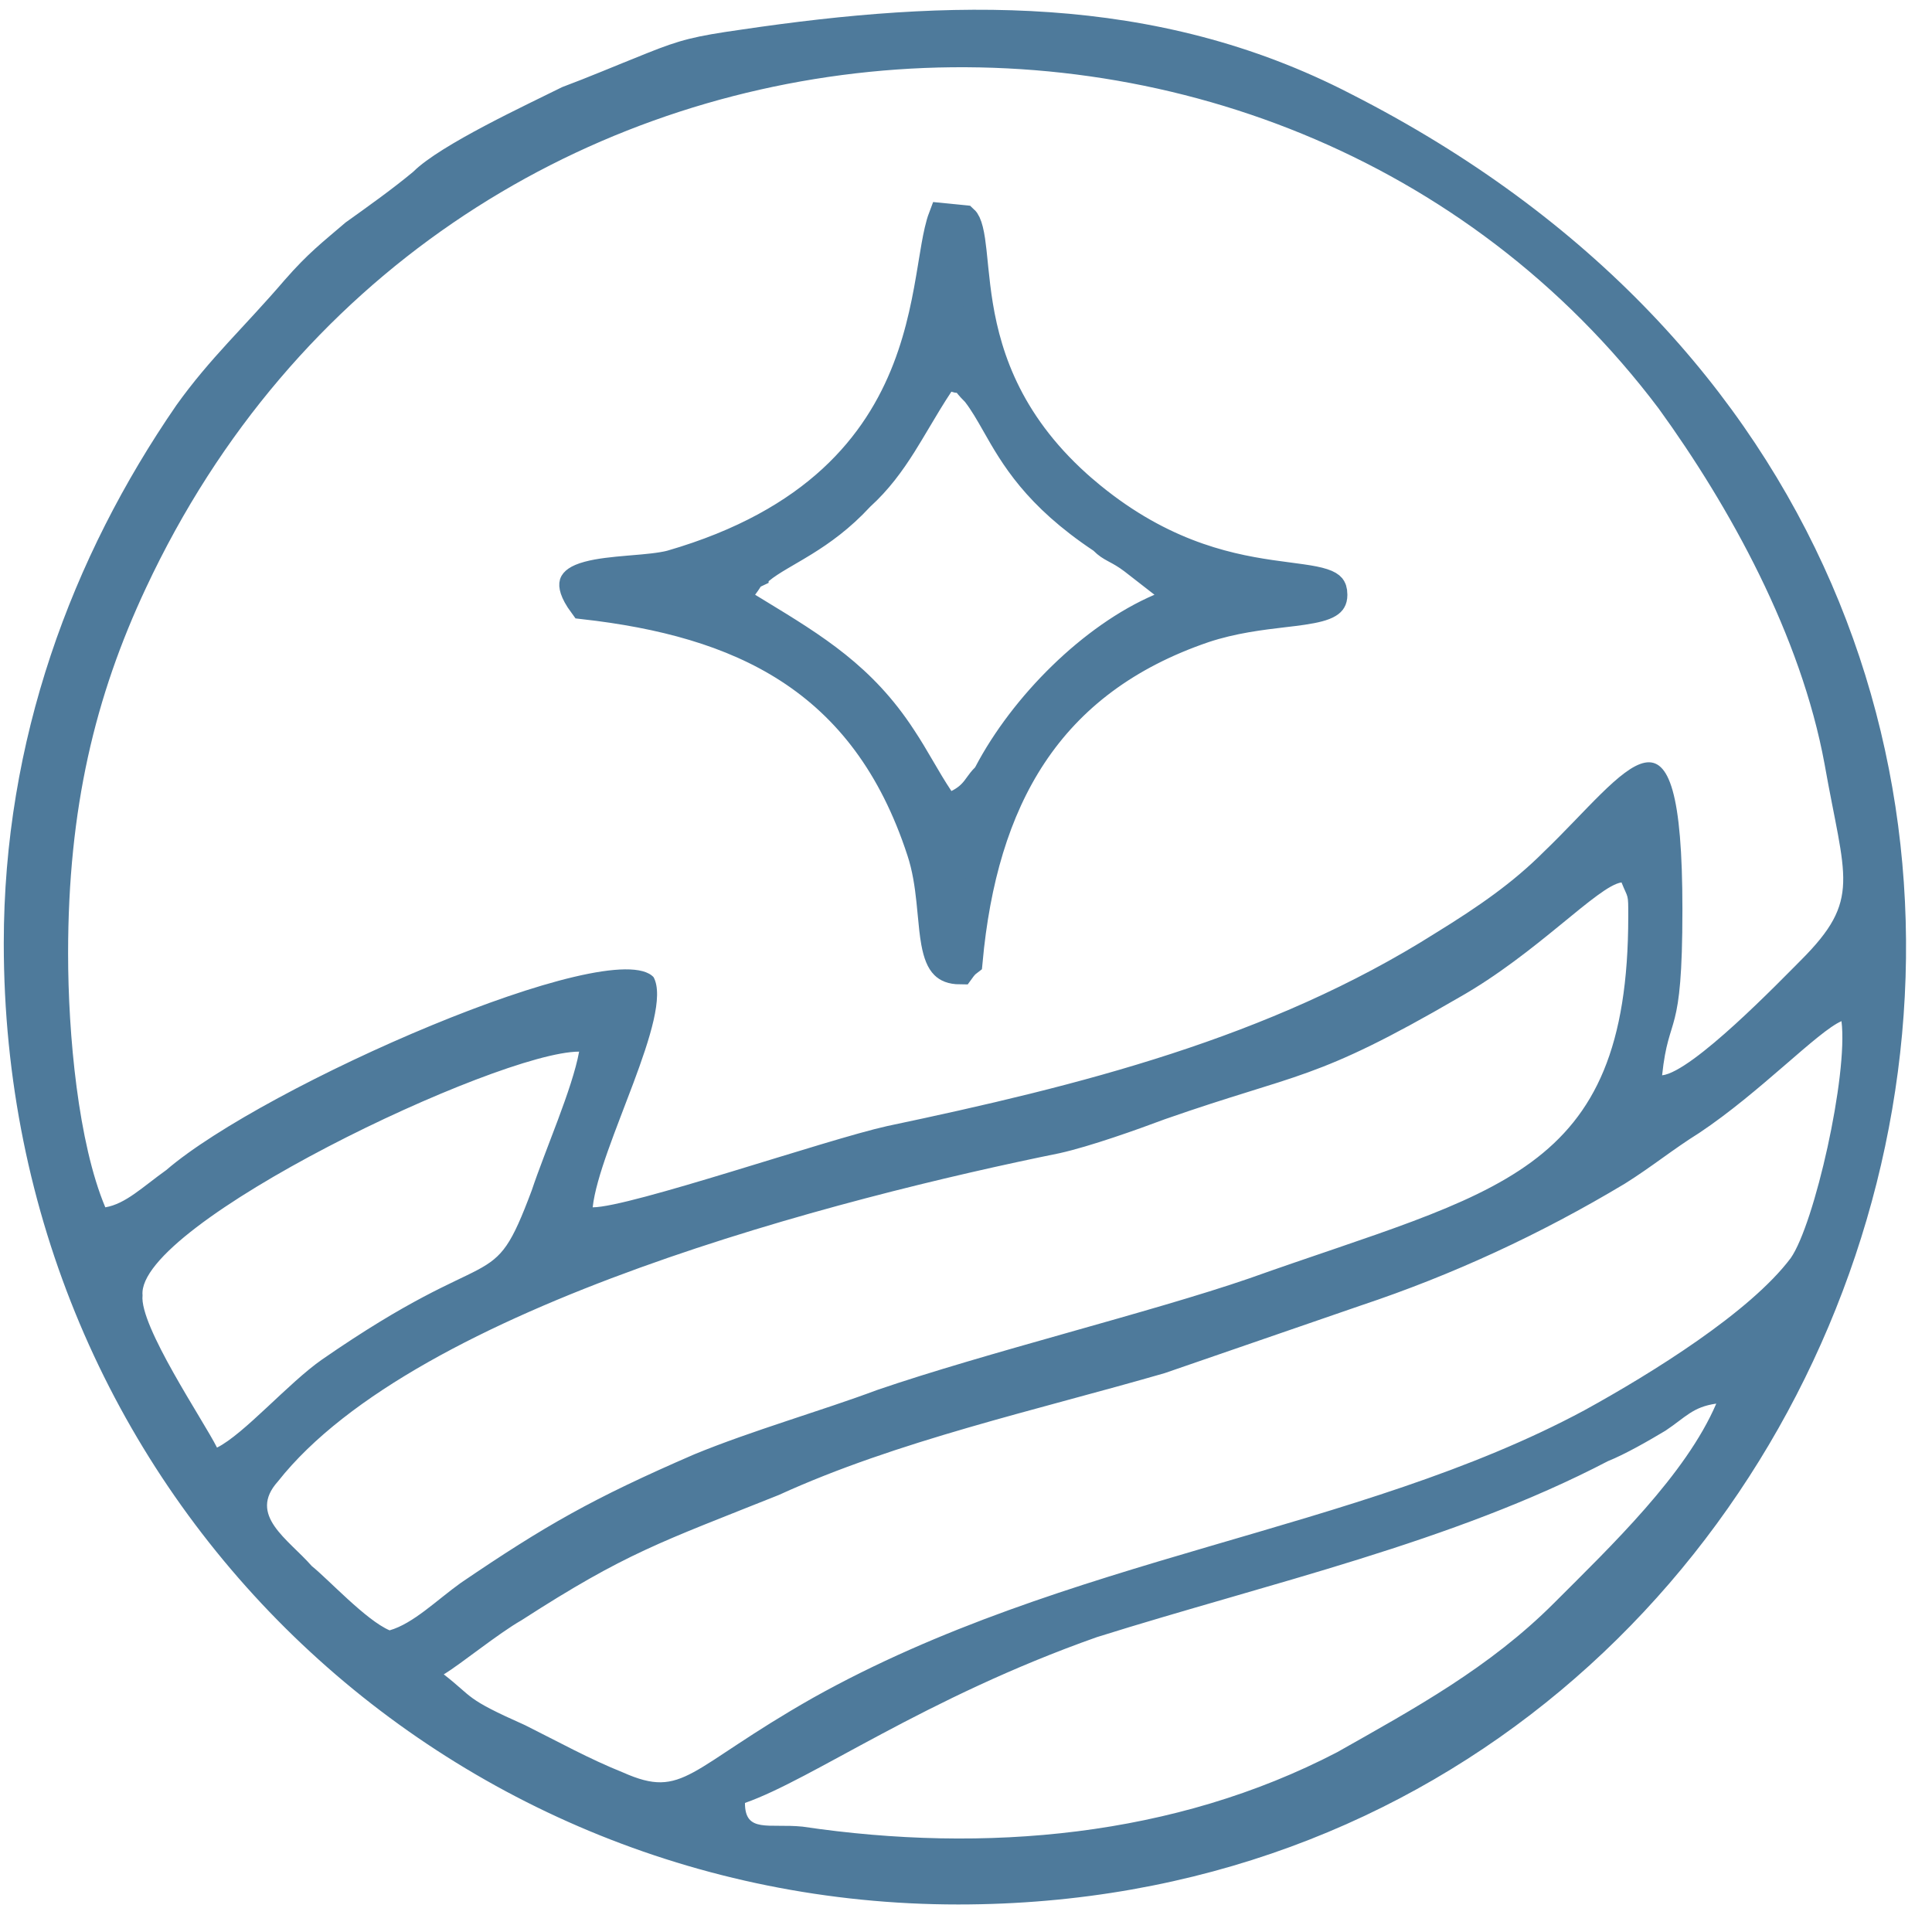
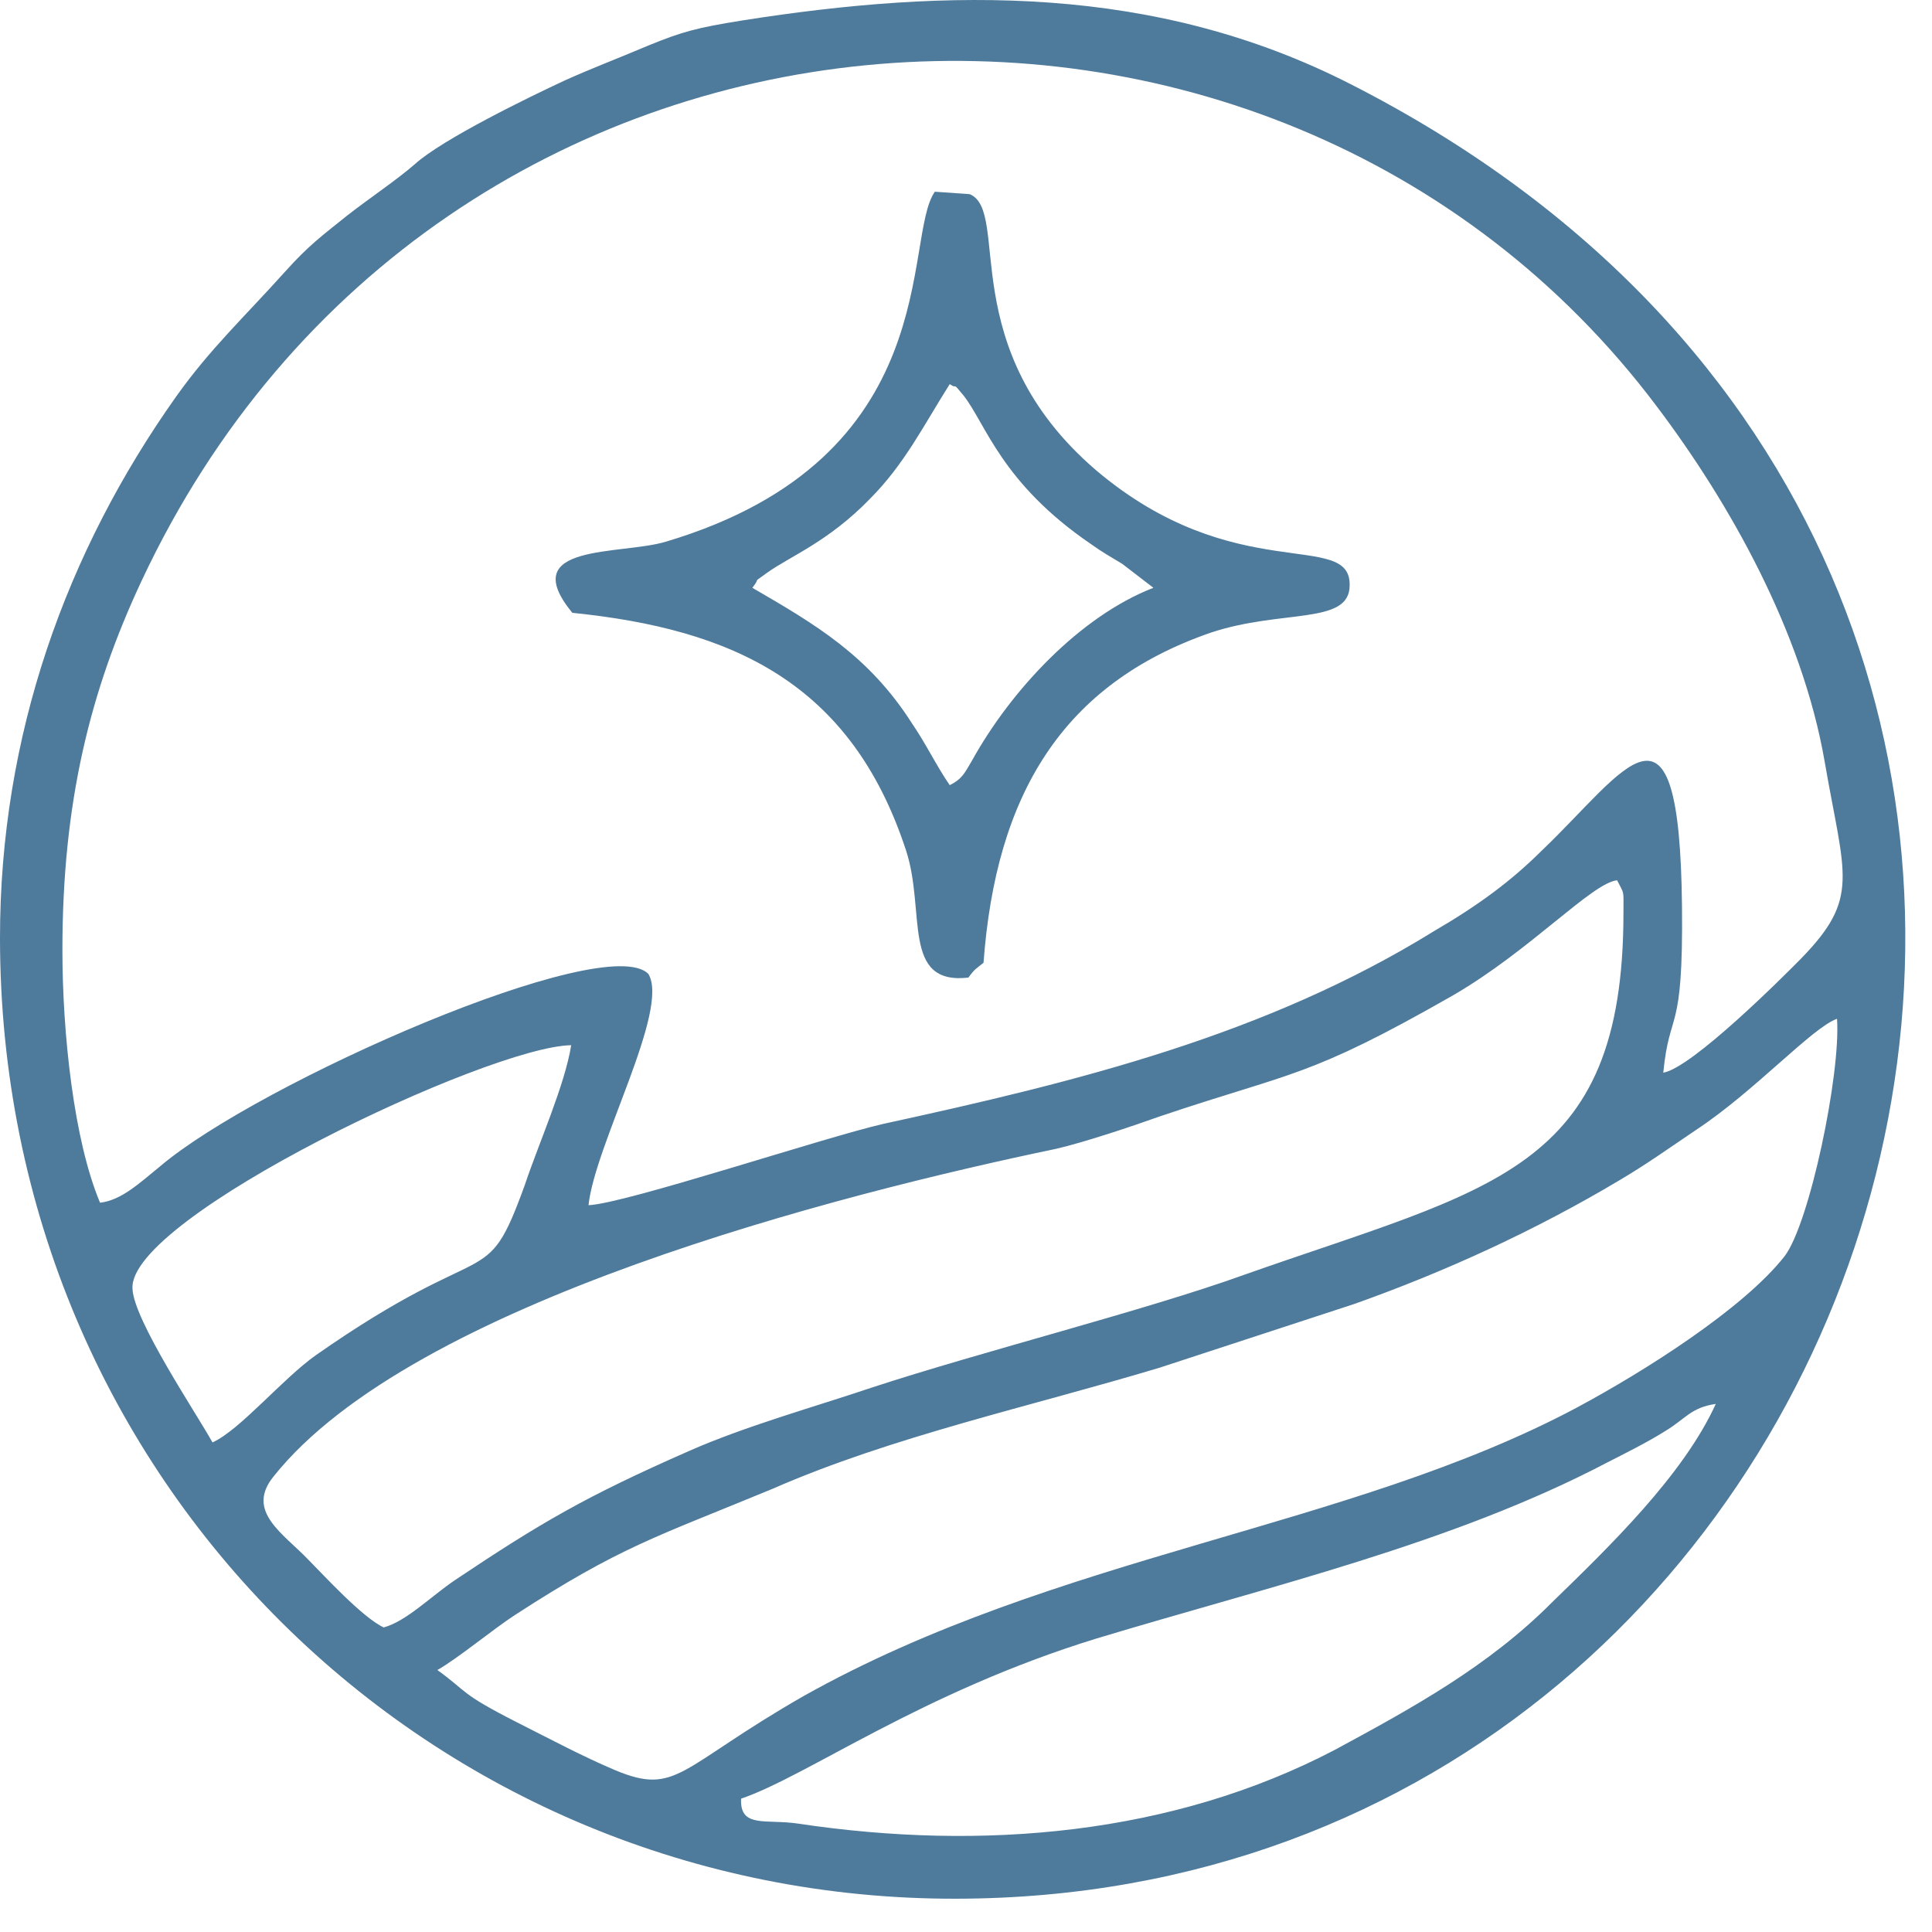
- <svg xmlns="http://www.w3.org/2000/svg" width="65" height="65" viewBox="0 0 65 65" fill="none">
-   <path fill-rule="evenodd" clip-rule="evenodd" d="M0.127 31.737C0.127 50.069 14.702 64.074 32.237 64.074C64.573 64.074 77.895 19.668 45.445 3.158C38.841 -0.258 31.895 -0.03 24.95 0.995C23.355 1.222 22.9 1.336 21.761 1.792C20.623 2.247 19.826 2.589 18.915 2.93C17.776 3.5 14.816 4.866 13.905 5.777C13.222 6.346 12.425 6.915 11.627 7.485C10.831 8.168 10.375 8.509 9.578 9.42C8.212 11.014 7.073 12.039 5.934 13.633C2.405 18.757 0.127 24.906 0.127 31.737ZM7.301 48.703C8.212 48.248 9.692 46.539 10.831 45.742C16.751 41.643 16.524 43.693 17.89 40.049C18.345 38.683 19.256 36.633 19.484 35.381C16.751 35.381 4.568 41.188 4.796 43.579C4.682 44.604 6.845 47.792 7.301 48.703ZM25.063 60.658C25.063 61.683 25.86 61.342 26.999 61.455C33.148 62.366 39.524 61.797 44.989 58.95C47.608 57.47 50.113 56.104 52.276 53.941C54.212 52.005 56.717 49.614 57.742 47.223C56.945 47.337 56.717 47.678 56.034 48.133C55.465 48.475 54.667 48.931 54.098 49.158C48.861 51.891 42.712 53.257 36.905 55.079C31.098 57.129 27.34 59.861 25.063 60.658ZM13.108 54.851C13.905 54.624 14.702 53.827 15.499 53.257C18.345 51.322 19.94 50.411 23.355 48.931C25.291 48.133 27.682 47.45 29.504 46.767C33.148 45.515 38.727 44.148 42.029 43.01C50.341 40.049 54.781 39.594 54.781 30.826C54.781 30.029 54.781 30.257 54.554 29.688C53.757 29.802 51.707 32.079 49.088 33.559C44.192 36.406 43.737 36.064 39.182 37.658C38.271 38 36.677 38.569 35.653 38.797C28.365 40.277 14.019 43.921 9.35 49.842C8.326 50.98 9.692 51.777 10.489 52.688C11.058 53.144 12.311 54.51 13.108 54.851ZM14.93 56.332C15.954 57.129 15.613 57.129 17.662 58.04C18.801 58.609 19.826 59.178 20.964 59.634C23.014 60.545 23.128 59.52 27.34 57.129C35.88 52.346 45.672 51.55 53.301 47.45C55.578 46.198 58.88 44.148 60.247 42.327C61.044 41.188 62.182 36.178 61.955 34.356C61.158 34.698 59.222 36.747 57.172 38.114C56.262 38.683 55.578 39.252 54.667 39.822C51.821 41.53 48.861 42.896 45.786 43.921L39.182 46.198C34.855 47.45 30.187 48.475 26.202 50.297C22.217 51.891 21.078 52.233 17.548 54.51C16.751 54.965 15.499 55.99 14.93 56.332ZM2.291 32.079C2.291 34.812 2.632 38.455 3.543 40.619C4.226 40.505 4.796 39.935 5.593 39.366C8.895 36.52 20.623 31.396 21.989 32.876C22.672 34.129 20.167 38.569 19.94 40.619C21.192 40.619 27.796 38.341 29.846 37.886C36.336 36.52 42.712 34.925 48.291 31.396C49.772 30.485 50.91 29.688 51.935 28.663C54.781 25.93 56.603 22.742 56.603 30.599C56.603 35.039 56.148 34.015 55.92 36.178C56.945 36.064 59.905 32.99 60.588 32.307C62.638 30.257 62.069 29.574 61.385 25.703C60.588 21.376 58.197 17.049 55.806 13.747C42.94 -3.332 14.816 -1.397 4.91 19.782C3.202 23.425 2.291 27.183 2.291 32.079Z" fill="#4E7A9B" />
-   <path d="M40.504 21.129L40.501 21.13C37.904 22.016 36.015 23.445 34.723 25.398C33.477 27.282 32.809 29.618 32.558 32.346C32.523 32.373 32.487 32.402 32.452 32.437C32.401 32.489 32.352 32.55 32.303 32.618C32.012 32.616 31.872 32.534 31.791 32.454C31.666 32.332 31.564 32.106 31.49 31.704C31.438 31.421 31.409 31.113 31.376 30.764C31.362 30.616 31.347 30.461 31.33 30.297C31.274 29.769 31.191 29.185 31.003 28.62C30.061 25.736 28.544 23.787 26.544 22.493C24.61 21.242 22.261 20.63 19.635 20.333C19.289 19.863 19.31 19.668 19.32 19.635C19.328 19.61 19.394 19.492 19.8 19.382C20.169 19.282 20.646 19.235 21.158 19.191C21.201 19.188 21.245 19.184 21.289 19.18C21.734 19.143 22.21 19.103 22.566 19.015L22.574 19.012L22.583 19.01C27.46 17.599 29.544 14.954 30.525 12.419C31.008 11.171 31.217 9.966 31.376 9.004C31.384 8.958 31.391 8.912 31.398 8.868C31.469 8.438 31.529 8.073 31.601 7.764C31.642 7.586 31.684 7.444 31.726 7.333L32.426 7.403C32.447 7.422 32.473 7.456 32.502 7.518C32.558 7.638 32.605 7.821 32.646 8.094C32.679 8.318 32.705 8.571 32.734 8.864C32.74 8.926 32.746 8.989 32.753 9.054C32.791 9.423 32.837 9.838 32.91 10.285C33.209 12.09 33.963 14.373 36.465 16.518L36.466 16.518C38.898 18.594 41.135 19.102 42.739 19.337C42.937 19.366 43.125 19.391 43.3 19.414L43.354 19.421C43.51 19.442 43.653 19.46 43.788 19.48C44.094 19.524 44.324 19.567 44.498 19.624C44.671 19.68 44.742 19.736 44.772 19.772C44.794 19.799 44.831 19.855 44.831 20.01C44.831 20.109 44.811 20.161 44.794 20.189C44.778 20.218 44.747 20.254 44.679 20.295C44.523 20.389 44.254 20.461 43.82 20.525C43.635 20.553 43.425 20.578 43.198 20.604C42.435 20.694 41.468 20.808 40.504 21.129ZM25.005 19.71L24.675 20.149L25.144 20.436C25.257 20.505 25.369 20.573 25.48 20.641C27.397 21.808 29.006 22.788 30.337 24.837L30.337 24.837L30.34 24.841C30.558 25.169 30.75 25.497 30.951 25.841L30.954 25.846C31.151 26.184 31.357 26.537 31.593 26.891L31.837 27.258L32.232 27.061C32.536 26.909 32.706 26.743 32.845 26.565C32.89 26.506 32.924 26.459 32.955 26.416C33.017 26.331 33.064 26.265 33.16 26.17L33.213 26.116L33.249 26.049C34.456 23.743 36.768 21.442 39.038 20.469L39.817 20.135L39.148 19.615L38.123 18.818L38.123 18.818L38.116 18.813C37.885 18.639 37.698 18.539 37.555 18.462C37.536 18.451 37.518 18.442 37.5 18.432C37.364 18.358 37.267 18.299 37.144 18.176L37.109 18.141L37.068 18.113C34.877 16.653 34.129 15.333 33.525 14.269C33.304 13.881 33.103 13.527 32.859 13.212L32.84 13.188L32.818 13.166C32.711 13.059 32.657 12.999 32.632 12.968C32.62 12.954 32.613 12.945 32.609 12.94L32.605 12.934L32.597 12.923C32.593 12.919 32.574 12.894 32.547 12.867C32.516 12.835 32.46 12.788 32.378 12.754C32.303 12.723 32.237 12.718 32.209 12.716C32.201 12.714 32.187 12.71 32.167 12.704L31.805 12.583L31.593 12.9C31.323 13.305 31.066 13.738 30.822 14.149C30.658 14.425 30.5 14.69 30.348 14.932C29.947 15.568 29.519 16.153 28.94 16.679L28.924 16.694L28.909 16.71C28.266 17.406 27.623 17.863 27.049 18.218C26.855 18.338 26.676 18.443 26.502 18.544C26.412 18.596 26.323 18.648 26.235 18.701C25.991 18.845 25.752 18.995 25.551 19.161C25.45 19.236 25.402 19.268 25.382 19.28C25.372 19.286 25.368 19.288 25.359 19.293L25.359 19.294C25.355 19.296 25.339 19.305 25.322 19.316C25.3 19.33 25.269 19.353 25.236 19.386C25.203 19.419 25.181 19.45 25.167 19.471C25.156 19.488 25.147 19.504 25.144 19.508L25.144 19.509L25.142 19.512C25.138 19.519 25.136 19.523 25.131 19.531C25.118 19.552 25.085 19.603 25.005 19.71Z" fill="#4E7A9B" stroke="#4E7A9B" />
+ <svg xmlns="http://www.w3.org/2000/svg" width="57" height="57" viewBox="0 0 57 57" fill="none">
+   <rect width="57" height="57" fill="none" />
+   <path fill-rule="evenodd" clip-rule="evenodd" d="M0 27.666C0 43.74 12.797 56.05 28.206 56.018C56.598 55.977 68.285 16.969 39.852 2.485C34.069 -0.467 27.987 -0.353 21.896 0.604C20.534 0.823 20.129 0.936 19.131 1.342C18.174 1.747 17.477 2.007 16.666 2.372C15.636 2.85 13.049 4.107 12.238 4.845C11.686 5.324 10.916 5.834 10.251 6.353C9.513 6.946 9.107 7.237 8.41 8.016C7.185 9.378 6.196 10.295 5.198 11.698C1.954 16.272 0 21.689 0 27.666ZM6.269 42.556C7.08 42.191 8.329 40.682 9.326 39.977C14.492 36.368 14.306 38.209 15.482 34.965C15.887 33.748 16.666 32.013 16.852 30.837C14.419 30.869 3.763 35.922 3.909 38.022C3.941 38.947 5.823 41.745 6.269 42.556ZM21.864 53.066C21.823 53.95 22.602 53.658 23.559 53.804C28.976 54.615 34.58 54.136 39.373 51.631C41.701 50.374 43.915 49.157 45.788 47.276C47.491 45.621 49.664 43.521 50.621 41.42C49.883 41.526 49.737 41.858 49.113 42.231C48.594 42.556 47.929 42.888 47.418 43.148C42.844 45.548 37.459 46.797 32.334 48.346C27.176 49.936 23.819 52.401 21.864 53.066ZM11.321 48.014C11.986 47.835 12.716 47.097 13.422 46.619C15.968 44.916 17.29 44.145 20.315 42.815C21.978 42.077 24.078 41.493 25.732 40.934C28.976 39.871 33.81 38.655 36.689 37.617C43.988 35.038 47.897 34.592 47.897 26.928C47.897 26.223 47.929 26.409 47.71 25.971C46.972 26.044 45.163 28.031 42.877 29.361C38.562 31.826 38.157 31.608 34.215 32.938C33.404 33.229 31.969 33.708 31.158 33.894C24.776 35.224 12.165 38.428 8.077 43.553C7.226 44.591 8.369 45.248 9.107 46.027C9.545 46.465 10.689 47.722 11.321 48.014ZM12.903 49.271C13.827 49.936 13.527 49.936 15.263 50.82C16.293 51.339 17.185 51.817 18.142 52.223C19.983 52.993 20.023 52.15 23.705 50.041C31.19 45.84 39.819 45.102 46.526 41.526C48.521 40.455 51.432 38.614 52.649 37.065C53.387 36.108 54.311 31.68 54.198 30.058C53.46 30.318 51.765 32.2 50.029 33.343C49.259 33.862 48.594 34.34 47.783 34.819C45.309 36.295 42.658 37.511 39.965 38.468L34.215 40.35C30.42 41.493 26.325 42.377 22.789 43.926C19.318 45.362 18.32 45.621 15.19 47.649C14.565 48.054 13.495 48.938 12.903 49.271ZM1.841 28.031C1.841 30.464 2.173 33.635 2.952 35.484C3.576 35.411 4.095 34.924 4.72 34.413C7.631 31.94 17.882 27.439 19.131 28.737C19.764 29.799 17.55 33.781 17.363 35.557C18.434 35.516 24.297 33.562 26.065 33.157C31.815 31.907 37.346 30.537 42.293 27.48C43.615 26.709 44.572 26.004 45.496 25.087C47.969 22.727 49.551 19.889 49.624 26.742C49.664 30.61 49.259 29.726 49.072 31.648C49.924 31.502 52.617 28.81 53.127 28.291C54.895 26.482 54.417 25.858 53.833 22.468C53.168 18.632 51.027 14.836 48.886 11.998C37.532 -3.119 12.87 -1.464 4.168 17.156C2.652 20.4 1.841 23.684 1.841 28.031Z" fill="#4E7A9B" />
+   <path fill-rule="evenodd" clip-rule="evenodd" d="M16.885 18.08C21.605 18.559 25.108 20.14 26.73 25.087C27.322 26.888 26.584 29.069 28.571 28.842C28.758 28.582 28.798 28.582 29.017 28.404C29.382 23.457 31.336 20.181 35.724 18.664C37.824 17.967 39.819 18.445 39.819 17.269C39.852 15.607 36.429 17.342 32.334 13.871C28.133 10.262 29.828 6.24 28.611 5.729L27.581 5.656C26.616 7.019 27.947 13.506 19.65 15.98C18.32 16.385 15.19 16.012 16.885 18.08ZM22.197 17.342C24.038 18.413 25.627 19.329 26.916 21.357C27.322 21.949 27.614 22.573 28.02 23.165C28.392 22.979 28.465 22.8 28.684 22.427C29.828 20.367 31.855 18.186 34.029 17.342L33.112 16.637C32.699 16.385 32.553 16.312 32.188 16.053C29.536 14.244 29.09 12.509 28.425 11.665C28.06 11.219 28.279 11.511 28.02 11.333C27.249 12.55 26.689 13.693 25.66 14.723C24.443 15.98 23.3 16.418 22.635 16.896C22.124 17.269 22.489 16.969 22.197 17.342Z" fill="#4E7A9B" />
</svg>
